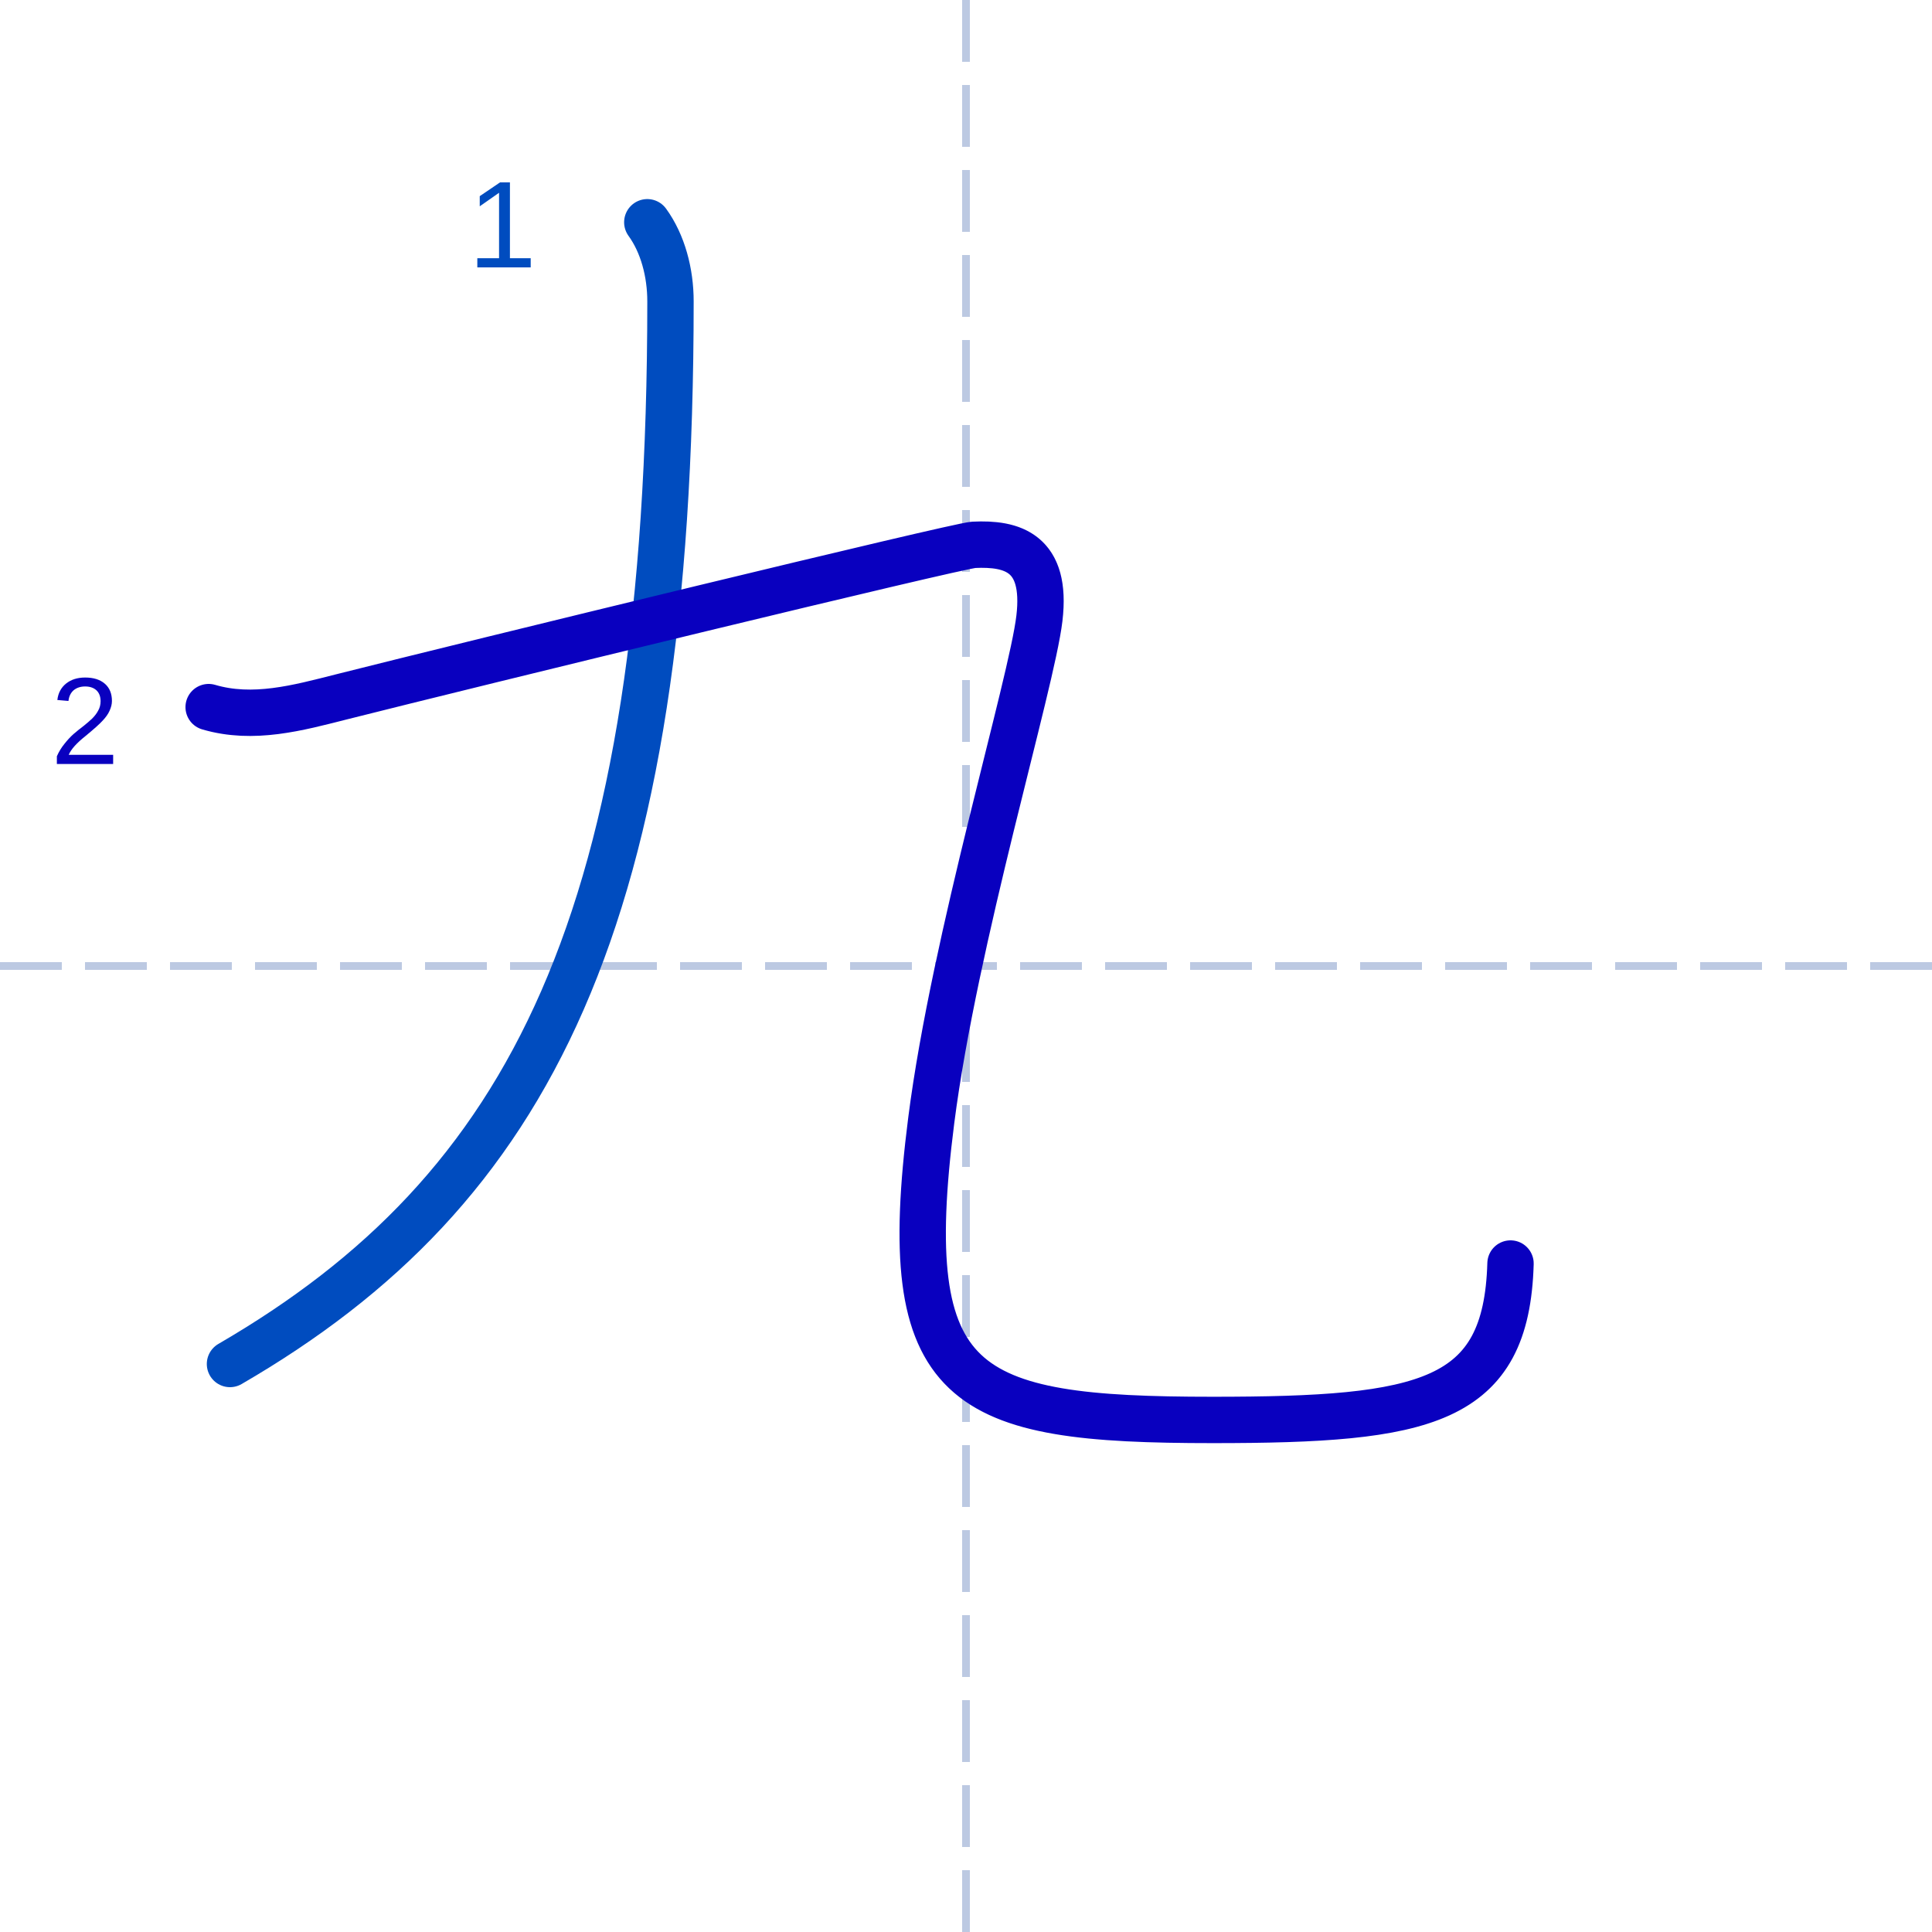
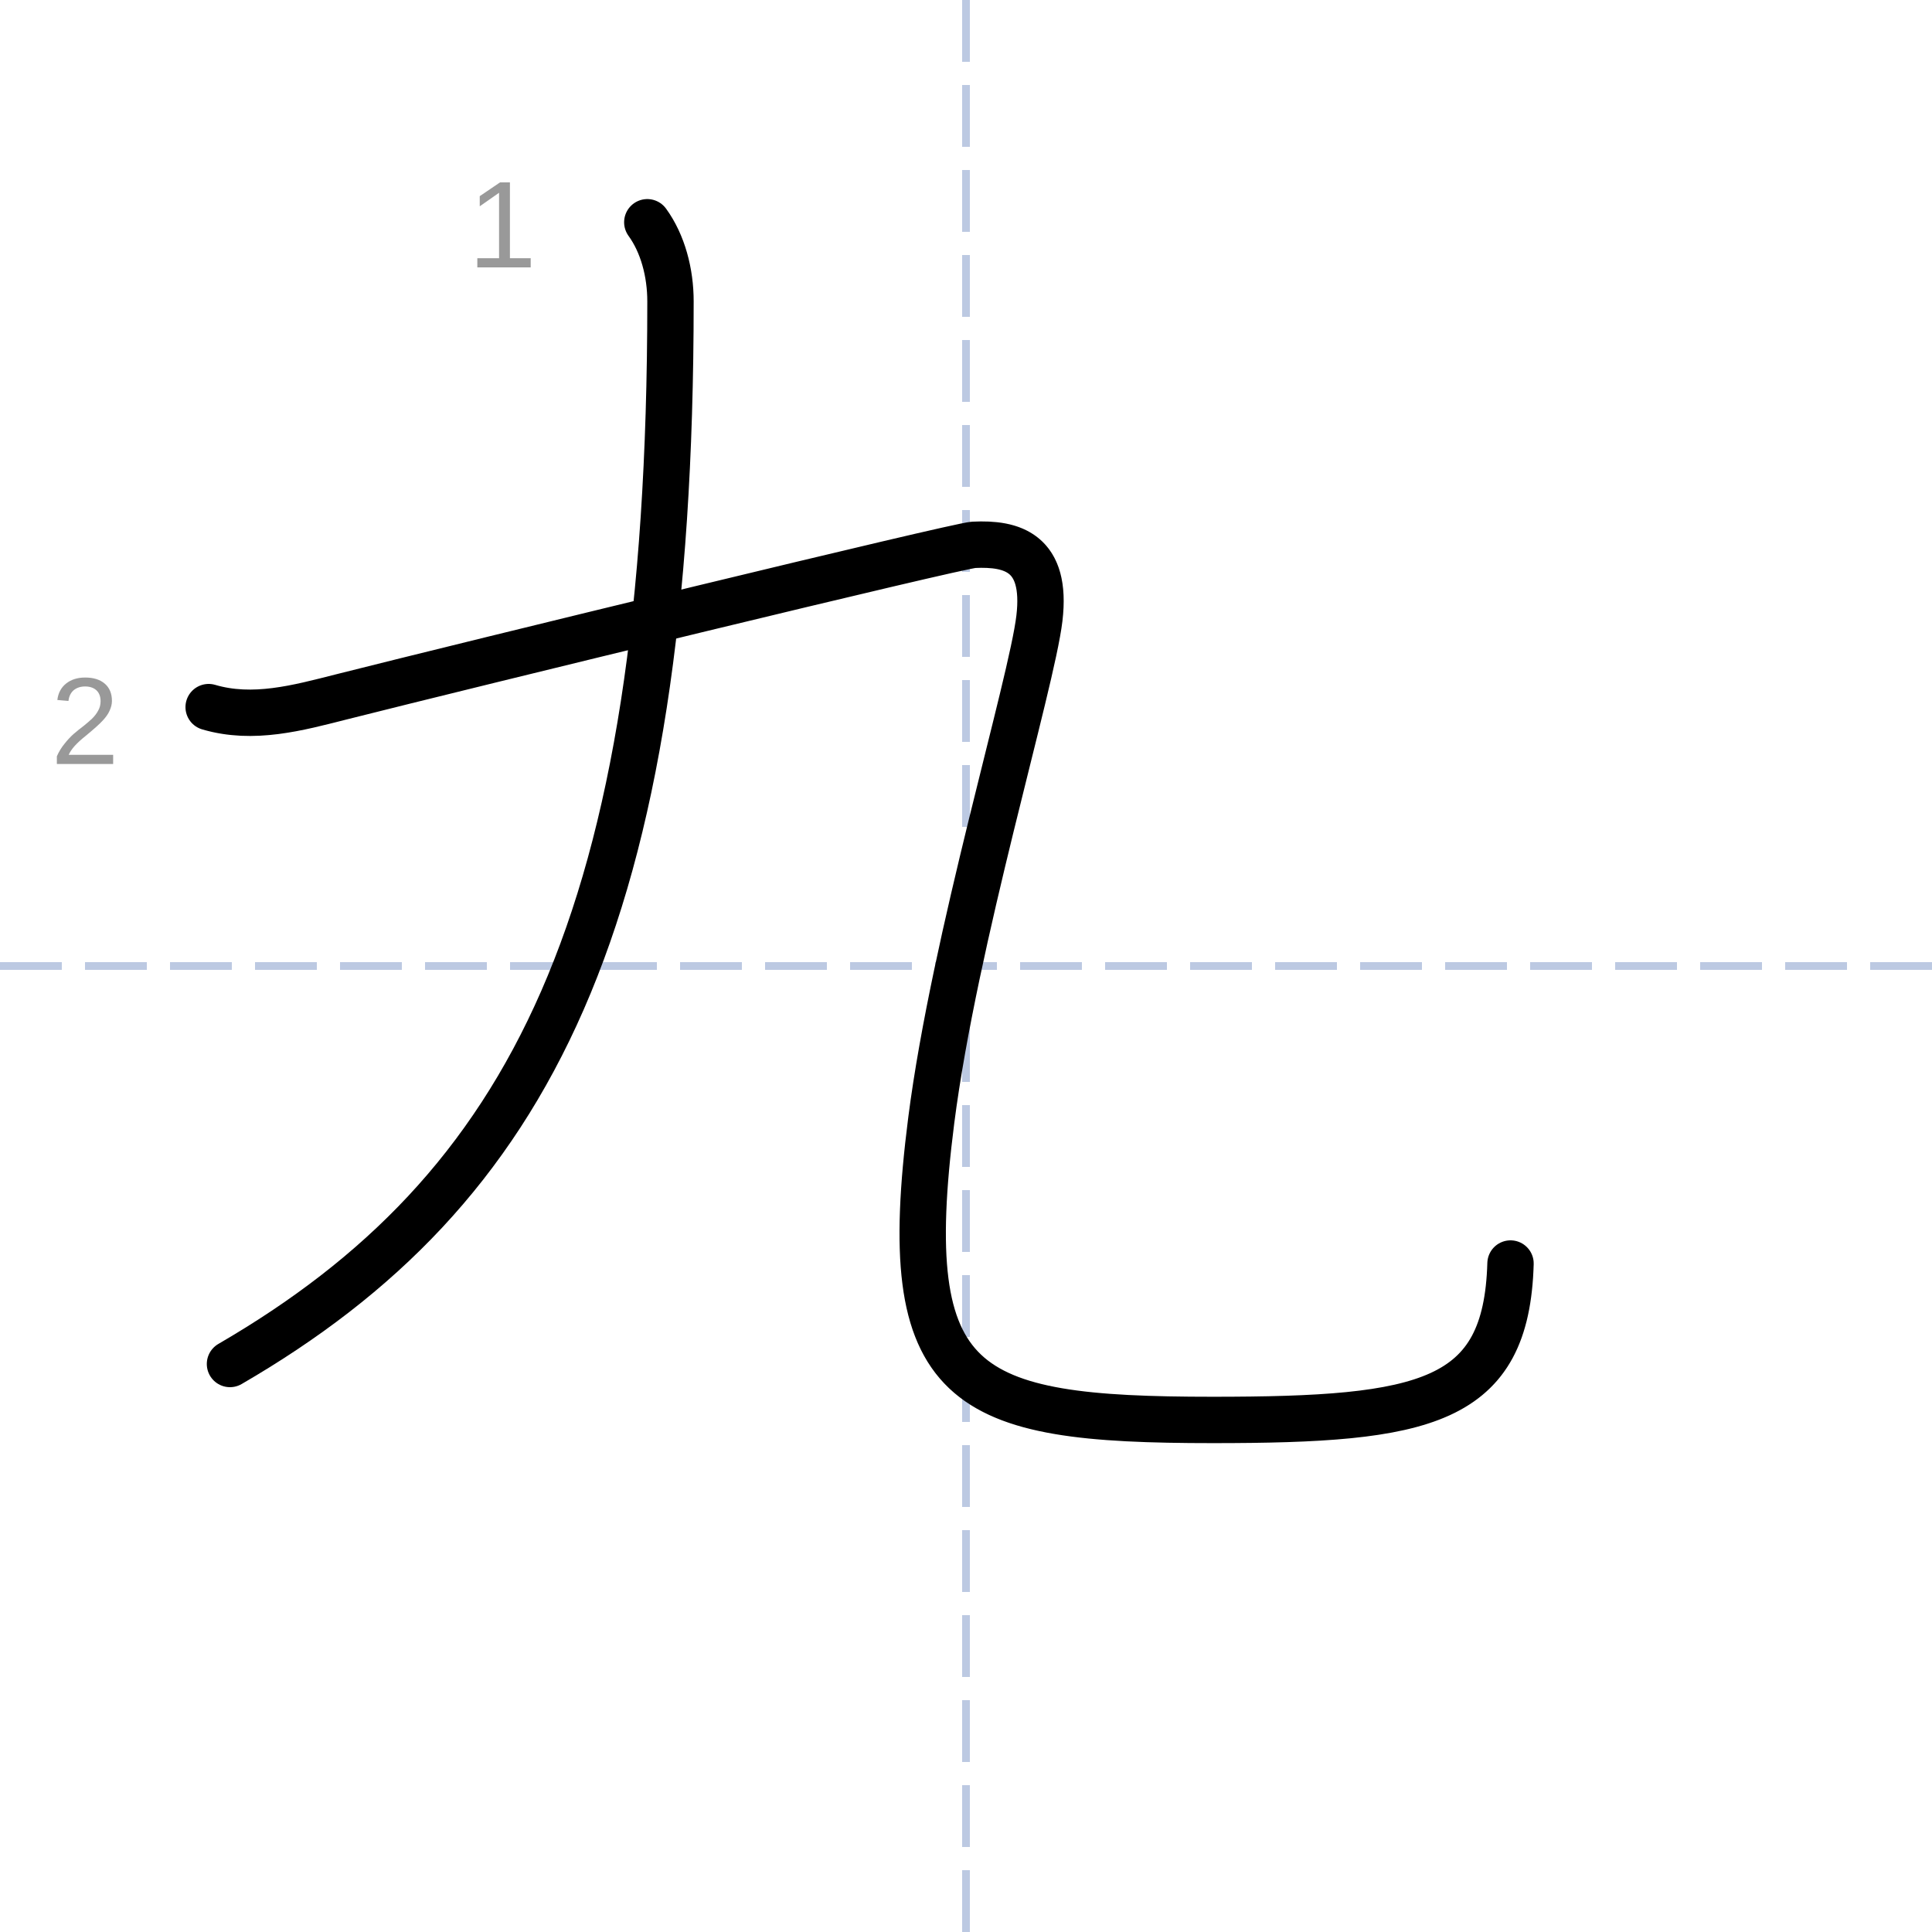
<svg xmlns="http://www.w3.org/2000/svg" height="250px" version="1.1" width="250px" style="overflow: hidden; position: relative; left: -0.75px; top: -0.6px;" viewBox="0 0 125 125" preserveAspectRatio="xMinYMin" class="dmak-svg">
  <defs style="-webkit-tap-highlight-color: rgba(0, 0, 0, 0);" />
  <path fill="none" stroke="#bcc9e2" d="M62.5,0L62.5,125" stroke-width="0.5" stroke-dasharray="4,1.5" style="-webkit-tap-highlight-color: rgba(0, 0, 0, 0);" />
  <path fill="none" stroke="#bcc9e2" d="M0,62.5L125,62.5" stroke-width="0.5" stroke-dasharray="4,1.5" style="-webkit-tap-highlight-color: rgba(0, 0, 0, 0);" />
-   <path fill="none" stroke="#004cbf" d="M41.88,14.38C42.88,15.76,43.38,17.63,43.38,19.5C43.38,59.63,34.26,77,14.88,88.25" stroke-width="3" stroke-linecap="round" stroke-linejoin="round" style="-webkit-tap-highlight-color: rgba(0, 0, 0, 0); stroke-linecap: round; stroke-linejoin: round; transition: stroke 400ms; stroke-dasharray: 83.955, 83.955; stroke-dashoffset: 0;">
+   <path fill="none" stroke="#000000" d="M41.88,14.38C42.88,15.76,43.38,17.63,43.38,19.5C43.38,59.63,34.26,77,14.88,88.25" stroke-width="3" stroke-linecap="round" stroke-linejoin="round" style="-webkit-tap-highlight-color: rgba(0, 0, 0, 0); stroke-linecap: round; stroke-linejoin: round; transition: stroke 400ms; stroke-dasharray: 83.955, 83.955; stroke-dashoffset: 0;">
    </path>
-   <text x="32.50" y="14.50" text-anchor="middle" font-family="&quot;Arial&quot;" font-size="8px" stroke="none" fill="#004cbf" style="-webkit-tap-highlight-color: rgba(0, 0, 0, 0); text-anchor: middle; font-family: Arial; font-size: 8px;">
+   <text x="32.50" y="14.50" text-anchor="middle" font-family="&quot;Arial&quot;" font-size="8px" stroke="none" fill="rgba(0,0,0,0.4)" style="-webkit-tap-highlight-color: rgba(0, 0, 0, 0); text-anchor: middle; font-family: Arial; font-size: 8px;">
    <tspan dy="2.8" style="-webkit-tap-highlight-color: rgba(0, 0, 0, 0);">1</tspan>
  </text>
-   <path fill="none" stroke="#0900bf" d="M13.5,45.75C16.38,46.6,19.28,45.8,22.08,45.09C30.55,42.95,61.96,35.3,63,35.25C65.5,35.13,67.75,35.75,67.25,40C66.75,44.25,61.75,60.75,60.25,72.5C58.02,89.96,62.25,91.87,78.46,91.87C92.25,91.87,97.47,90.8,97.73,81.75" stroke-width="3" stroke-linecap="round" stroke-linejoin="round" style="-webkit-tap-highlight-color: rgba(0, 0, 0, 0); stroke-linecap: round; stroke-linejoin: round; transition: stroke 400ms; stroke-dasharray: 150.511, 150.511; stroke-dashoffset: 0;">
+   <path fill="none" stroke="#000000" d="M13.5,45.75C16.38,46.6,19.28,45.8,22.08,45.09C30.55,42.95,61.96,35.3,63,35.25C65.5,35.13,67.75,35.75,67.25,40C66.75,44.25,61.75,60.75,60.25,72.5C58.02,89.96,62.25,91.87,78.46,91.87C92.25,91.87,97.47,90.8,97.73,81.75" stroke-width="3" stroke-linecap="round" stroke-linejoin="round" style="-webkit-tap-highlight-color: rgba(0, 0, 0, 0); stroke-linecap: round; stroke-linejoin: round; transition: stroke 400ms; stroke-dasharray: 150.511, 150.511; stroke-dashoffset: 0;">
    </path>
-   <text x="5.50" y="46.63" text-anchor="middle" font-family="&quot;Arial&quot;" font-size="8px" stroke="none" fill="#0900bf" style="-webkit-tap-highlight-color: rgba(0, 0, 0, 0); text-anchor: middle; font-family: Arial; font-size: 8px;">
+   <text x="5.50" y="46.63" text-anchor="middle" font-family="&quot;Arial&quot;" font-size="8px" stroke="none" fill="rgba(0,0,0,0.4)" style="-webkit-tap-highlight-color: rgba(0, 0, 0, 0); text-anchor: middle; font-family: Arial; font-size: 8px;">
    <tspan dy="2.8" style="-webkit-tap-highlight-color: rgba(0, 0, 0, 0);">2</tspan>
  </text>
</svg>
